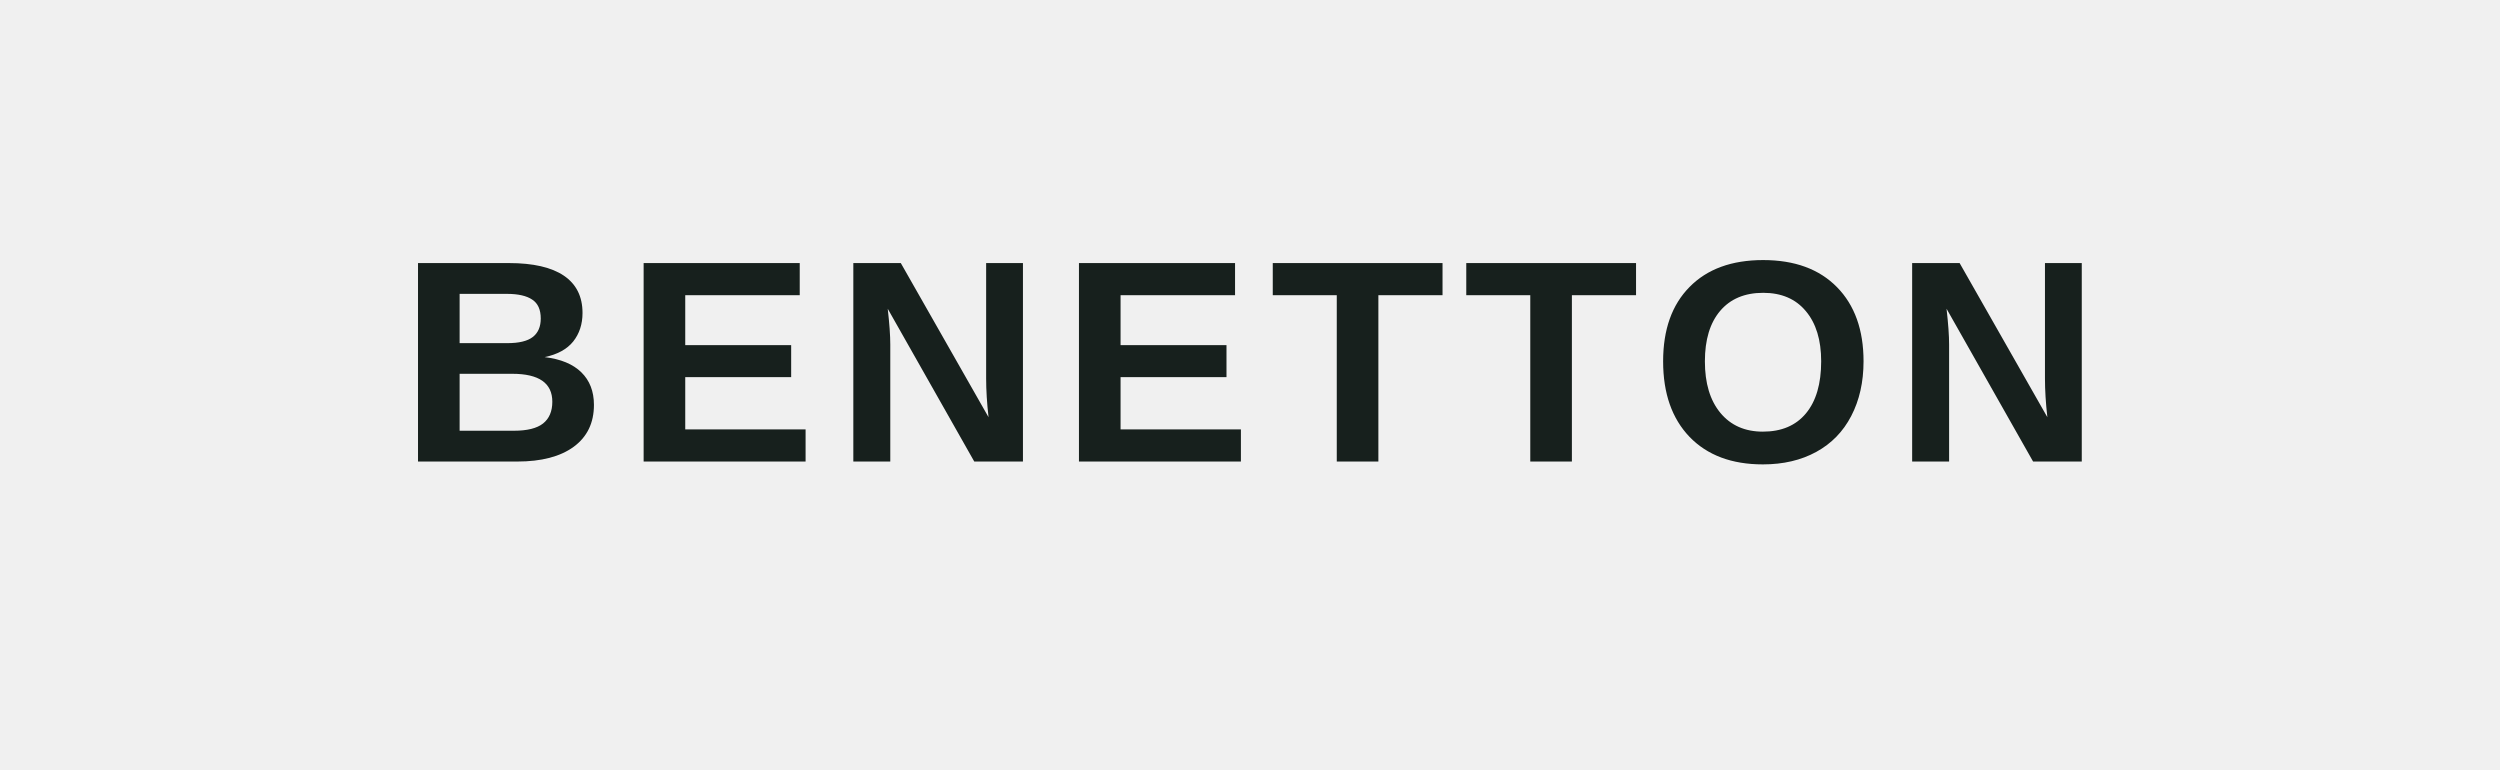
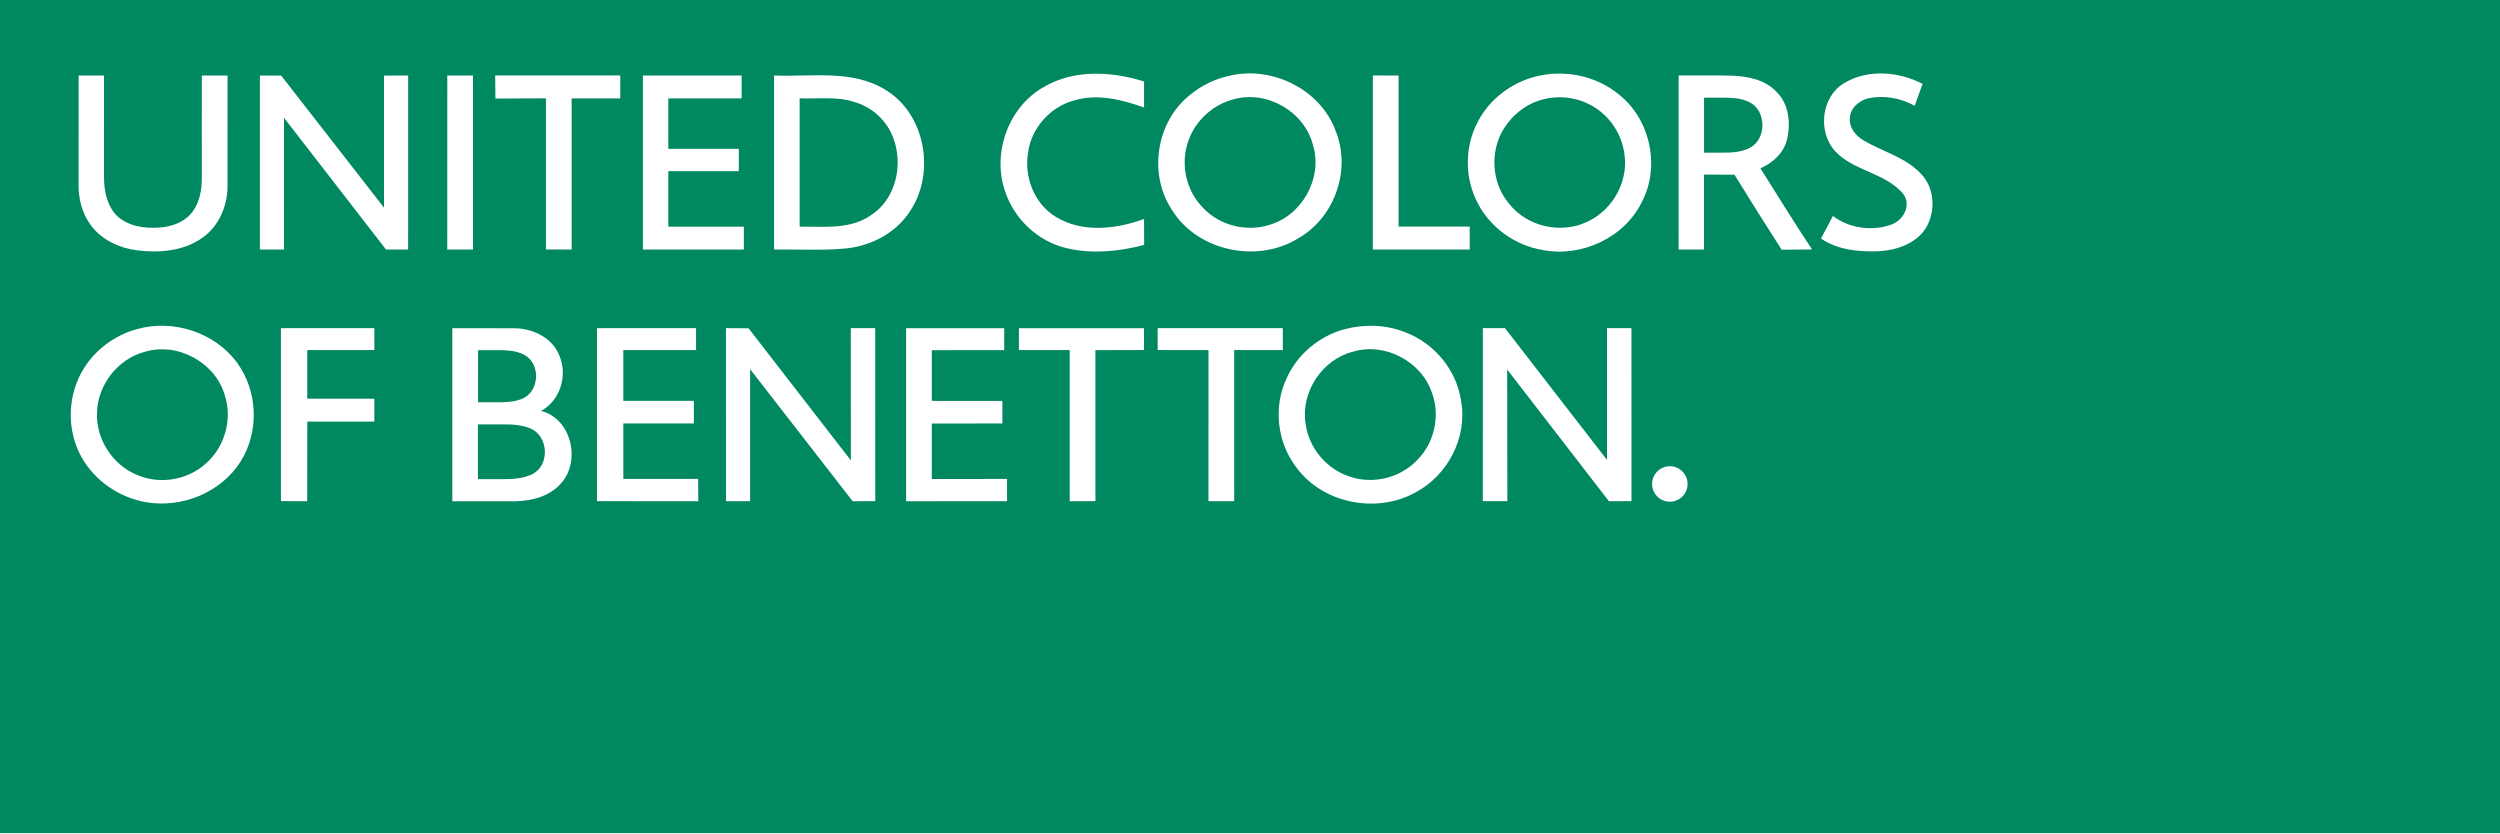
- <svg xmlns="http://www.w3.org/2000/svg" viewBox="0 0 260 80" role="img" aria-labelledby="title">
-   <rect width="260" height="80" fill="none" />
-   <text x="130" y="48" text-anchor="middle" font-family="Manrope, Arial, sans-serif" font-size="30" font-weight="800" letter-spacing="1.8" fill="#17201d">BENETTON</text>
+ <svg xmlns="http://www.w3.org/2000/svg" viewBox="0 0 1310 436.5">
+   <path d="m1310 436.5v-436.5h-1310v436.5z" fill="#008860" />
+   <path fill="#fff" d="m884.3 253.6a9.298 9.298 0 0 1 -9.298 9.298 9.298 9.298 0 0 1 -9.298 -9.298 9.298 9.298 0 0 1 9.298 -9.298 9.298 9.298 0 0 1 9.298 9.298zm-337.7-207.8c-18.44 10.56-26.95 34.94-19.81 54.81 4.79 14.31 17.12 25.82 31.82 29.36 13.44 3.24 27.68 1.88 40.93-1.64-.06-4.54-.07-9.06-.06-13.59-14.65 5.37-32.34 7.41-46.22-1.12-11.3-6.82-16.72-20.92-14.56-33.7 1.69-12.66 11.38-23.69 23.66-27.15 12.3-3.9 25.36-.65 37.13 3.55v-13.63c-17.14-5.35-36.99-6.49-52.87 3.11m98.48-6.29c-8.03 1.57-15.63 5.25-21.88 10.5-17.24 13.91-21.47 40.68-9.54 59.3 13.2 22.24 45.11 29.07 66.79 15.45 18.9-10.81 27.69-35.85 19.44-56.07-7.81-21.59-32.69-34.01-54.81-29.19m161.3.2c-13.75 2.96-26.17 12.15-32.41 24.84-6.64 13.01-6.46 29.29.47 42.15 6.68 12.82 19.71 22 33.95 24.31 20.48 3.98 43.06-6.54 52.12-25.55 9.54-18.66 4.05-43.29-12.49-56.16-11.49-9.36-27.23-12.72-41.64-9.6m159.7 4.01c-11.89 7.29-13.69 25.55-4.41 35.6 9.77 10.44 26.16 11.16 35.43 22.13 4.73 5.81.31 14.06-6.08 16.25-10.05 3.64-22.03 1.98-30.59-4.52-2.09 3.93-4.17 7.88-6.24 11.84 8.84 6.03 19.98 7.07 30.38 6.64 9.26-.52 19.41-3.96 24.57-12.17 5.35-8.78 4.63-21.37-2.88-28.71-8.15-8.53-20.05-11.38-29.93-17.28-3.93-2.35-7.35-6.48-7.05-11.31.06-5.47 4.88-9.57 9.91-10.72 8.19-1.6 16.83-.1 24.09 3.99 1.35-3.84 2.72-7.67 4.13-11.5-12.55-6.54-28.98-7.87-41.33-.24m-924.9-4.13c-.03 18.87.01 37.73-.03 56.61-.16 7.33 1.58 14.86 5.8 20.94 5.57 8.32 15.36 12.86 25.08 14.09 11.65 1.42 24.44.34 34.2-6.76 8.5-5.99 12.88-16.5 12.98-26.69.03-19.4-.01-38.78.01-58.18-4.5-.03-8.99-.03-13.47-.01-.06 17.89-.03 35.8-.01 53.7 0 6.64-1.29 13.74-5.83 18.85-3.99 4.52-10.05 6.59-15.94 7.07-7.88.71-16.6-.49-22.65-6.03-5.16-5.19-6.82-12.8-6.83-19.9 0-17.89.03-35.8-.01-53.7-4.44.01-8.86.01-13.29.01m364.4 91.2c12.09-.22 24.25.55 36.33-.46 13.78-1 27.44-7.93 34.98-19.74 13.28-19.96 8.13-50.48-12.66-63.33-17.52-11.04-39.09-6.83-58.65-7.69-.04 30.41-.04 60.81 0 91.21m474-91.2c-.04 30.41-.01 60.81-.01 91.21 4.42.01 8.87.01 13.31 0 .01-13.1 0-26.19 0-39.29 5.31 0 10.63-.01 15.95.06 8.13 13.17 16.34 26.3 24.74 39.31 5.31-.09 10.62-.06 15.92-.13-9.27-14.03-18.14-28.31-27.07-42.55 6.42-2.71 12.08-7.87 13.87-14.77 2.14-8.58 1.18-18.88-5.47-25.31-5.87-6.31-14.83-8.09-23.08-8.43-9.39-.27-18.76-.01-28.15-.1m-808.2 133c-11.37 3.19-21.47 10.67-27.68 20.79-8.5 13.84-8.92 32.21-.95 46.32 6.96 12.31 19.65 21.02 33.62 23.46 18.86 3.3 39.37-4.98 49.66-21.29 9.81-15.55 9.1-36.68-1.69-51.57-11.78-16.26-33.9-23.24-52.98-17.71m64.78-133v91.2l12.63-.01.01-69.03 53.46 69.05 11.58-.01.01-91.17-12.64.01v69.23l-53.88-69.21-11.18-.04m98.21-.02-.01 91.18 13.48.03-.01-91.2-13.45-.01m25.09 0 .12 12.08 26.48-.12v79.21l13.47.01v-79.19l25.46.01.01-12.01h-65.54m77.4.01v91.2h52.9l-.01-11.99-39.57-.01v-29.08l36.92.01.03-11.68h-36.95l-.01-26.44 38.43-.01.01-11.99h-51.75m382.5-.01-.01 91.18 50.77.01-.01-12.01h-37.27l-.01-79.16-13.45-.03m-572.2 132.4v90.64l13.77.06.06-41.74h35.13v-11.99l-35.15-.01v-25.46h35.16l-.01-11.5-48.95.01m165.6-.01c-.01 30.21 0 60.43 0 90.64 17.7.07 35.4-.01 53.09.06-.03-3.9-.03-7.81-.06-11.71-13.07.01-26.14-.03-39.21.03-.03-9.7 0-19.38-.01-29.07 12.32-.03 24.65-.01 36.96-.01v-11.83c-12.33-.01-24.65 0-36.96 0 .01-8.87 0-17.74 0-26.61 12.7 0 25.42.03 38.12-.01-.01-3.83-.01-7.66-.01-11.49-17.3.03-34.61 0-51.91.01m67.59-.01.01 90.69 12.64-.01.01-69.17 53.73 69.18 11.84-.04-.03-90.65-12.8-.01.04 69.31-53.6-69.23-11.86-.07m94.42 0v90.71l52.89-.04v-11.65l-39.45.03.01-29.08 36.99-.01v-11.83l-36.98-.01-.01-26.58 37.95-.01v-11.5h-51.41m59.11-.03-.01 11.49 26.63.01v79.21l13.47-.06v-79.12l25.46-.07.01-11.44-65.56-.01m72.7-.01.01 11.46 26.63.04-.01 79.19h13.48l-.01-79.19 25.48-.03-.01-11.49-65.56.01m97.69.61c-13.14 3.67-24.65 13.22-30.16 25.76-7.01 14.86-4.95 33.44 5.03 46.46 13.77 19 41.86 24.57 62.25 13.41 17.11-8.84 27.68-29.04 24.16-48.13-2.25-16.04-13.96-30.13-29.01-35.85-10.17-4.17-21.72-4.45-32.26-1.64m72.69-.61l-.01 90.66h12.85l-.09-68.99 53.33 69.03 11.8-.06-.01-90.65-12.8.01v69.06l-53.45-69.05-11.61-.03m-358-120.4c9.61.37 19.55-1.15 28.85 1.97 9.34 2.69 17.18 10.02 20.36 19.24 5.09 13.84 1.15 31.49-11.58 39.85-10.96 7.87-24.96 6.03-37.63 6.18v-67.23zm227.3.53c17.48-5.03 37.32 6.45 41.71 24.07 5.22 17.17-5.8 36.85-22.96 41.74-12.05 3.79-26.14.27-34.73-9.05-8.16-8.16-11.37-20.66-8.59-31.8 2.81-11.99 12.66-21.93 24.57-24.96zm159.8.74c9.23-3.19 19.8-2.17 28.26 2.72 9.24 5.22 15.64 15.04 16.86 25.56 1.97 13.96-5.99 28.48-18.59 34.66-13.88 7.25-32.41 3.3-41.99-9.14-9.21-10.84-10.11-27.74-2.38-39.63 4.21-6.46 10.45-11.74 17.85-14.18zm86.8-1.61h9.51c4.86 0 9.58.1 14.03 2.23 9.18 4.23 9.43 19.3.56 24-4.5 2.35-9.59 2.58-14.59 2.58h-9.51zm-817.2 133.2c17.33-5.35 37.41 5.63 42.18 23.14 3.93 12.42-.24 26.84-10.05 35.37-9.48 8.62-23.92 11.09-35.72 6.09-13.01-5.12-21.97-18.88-21.29-32.87.35-14.46 10.9-28 24.88-31.73zm632.9 0c16.75-5.29 36.14 4.82 41.7 21.39 4.52 12.09 1.26 26.64-8.04 35.62-8.9 9.21-23.24 12.51-35.29 8.25-12.07-3.99-21.28-15.13-22.87-27.74-2.6-16.31 8.55-33.34 24.51-37.53zm-458.1-.9h8.12c5.85 0 11.32-.21 16.49 2.67 7.96 4.69 7.6 17.88-.49 22.3-4.85 2.48-10.63 2.33-16.01 2.33h-8.12zm-.1 38.9h13.03c5.18-.05 9.83.2 14.68 2.19 9.3 4.1 10.05 19.06.98 23.78-4.76 2.43-10.41 2.71-15.66 2.71h-13.03zm-13.4-50.4v90.69c11.15-.07 22.3 0 33.44-.03 8.66-.24 17.98-2.75 23.76-9.63 10.25-11.75 5.1-33.76-10.69-37.7 9.86-5.35 13.9-18.13 9.8-28.42-3.28-9.39-13.44-14.61-22.96-14.87-11.12-.13-22.24 0-33.36-.04" />
</svg>
